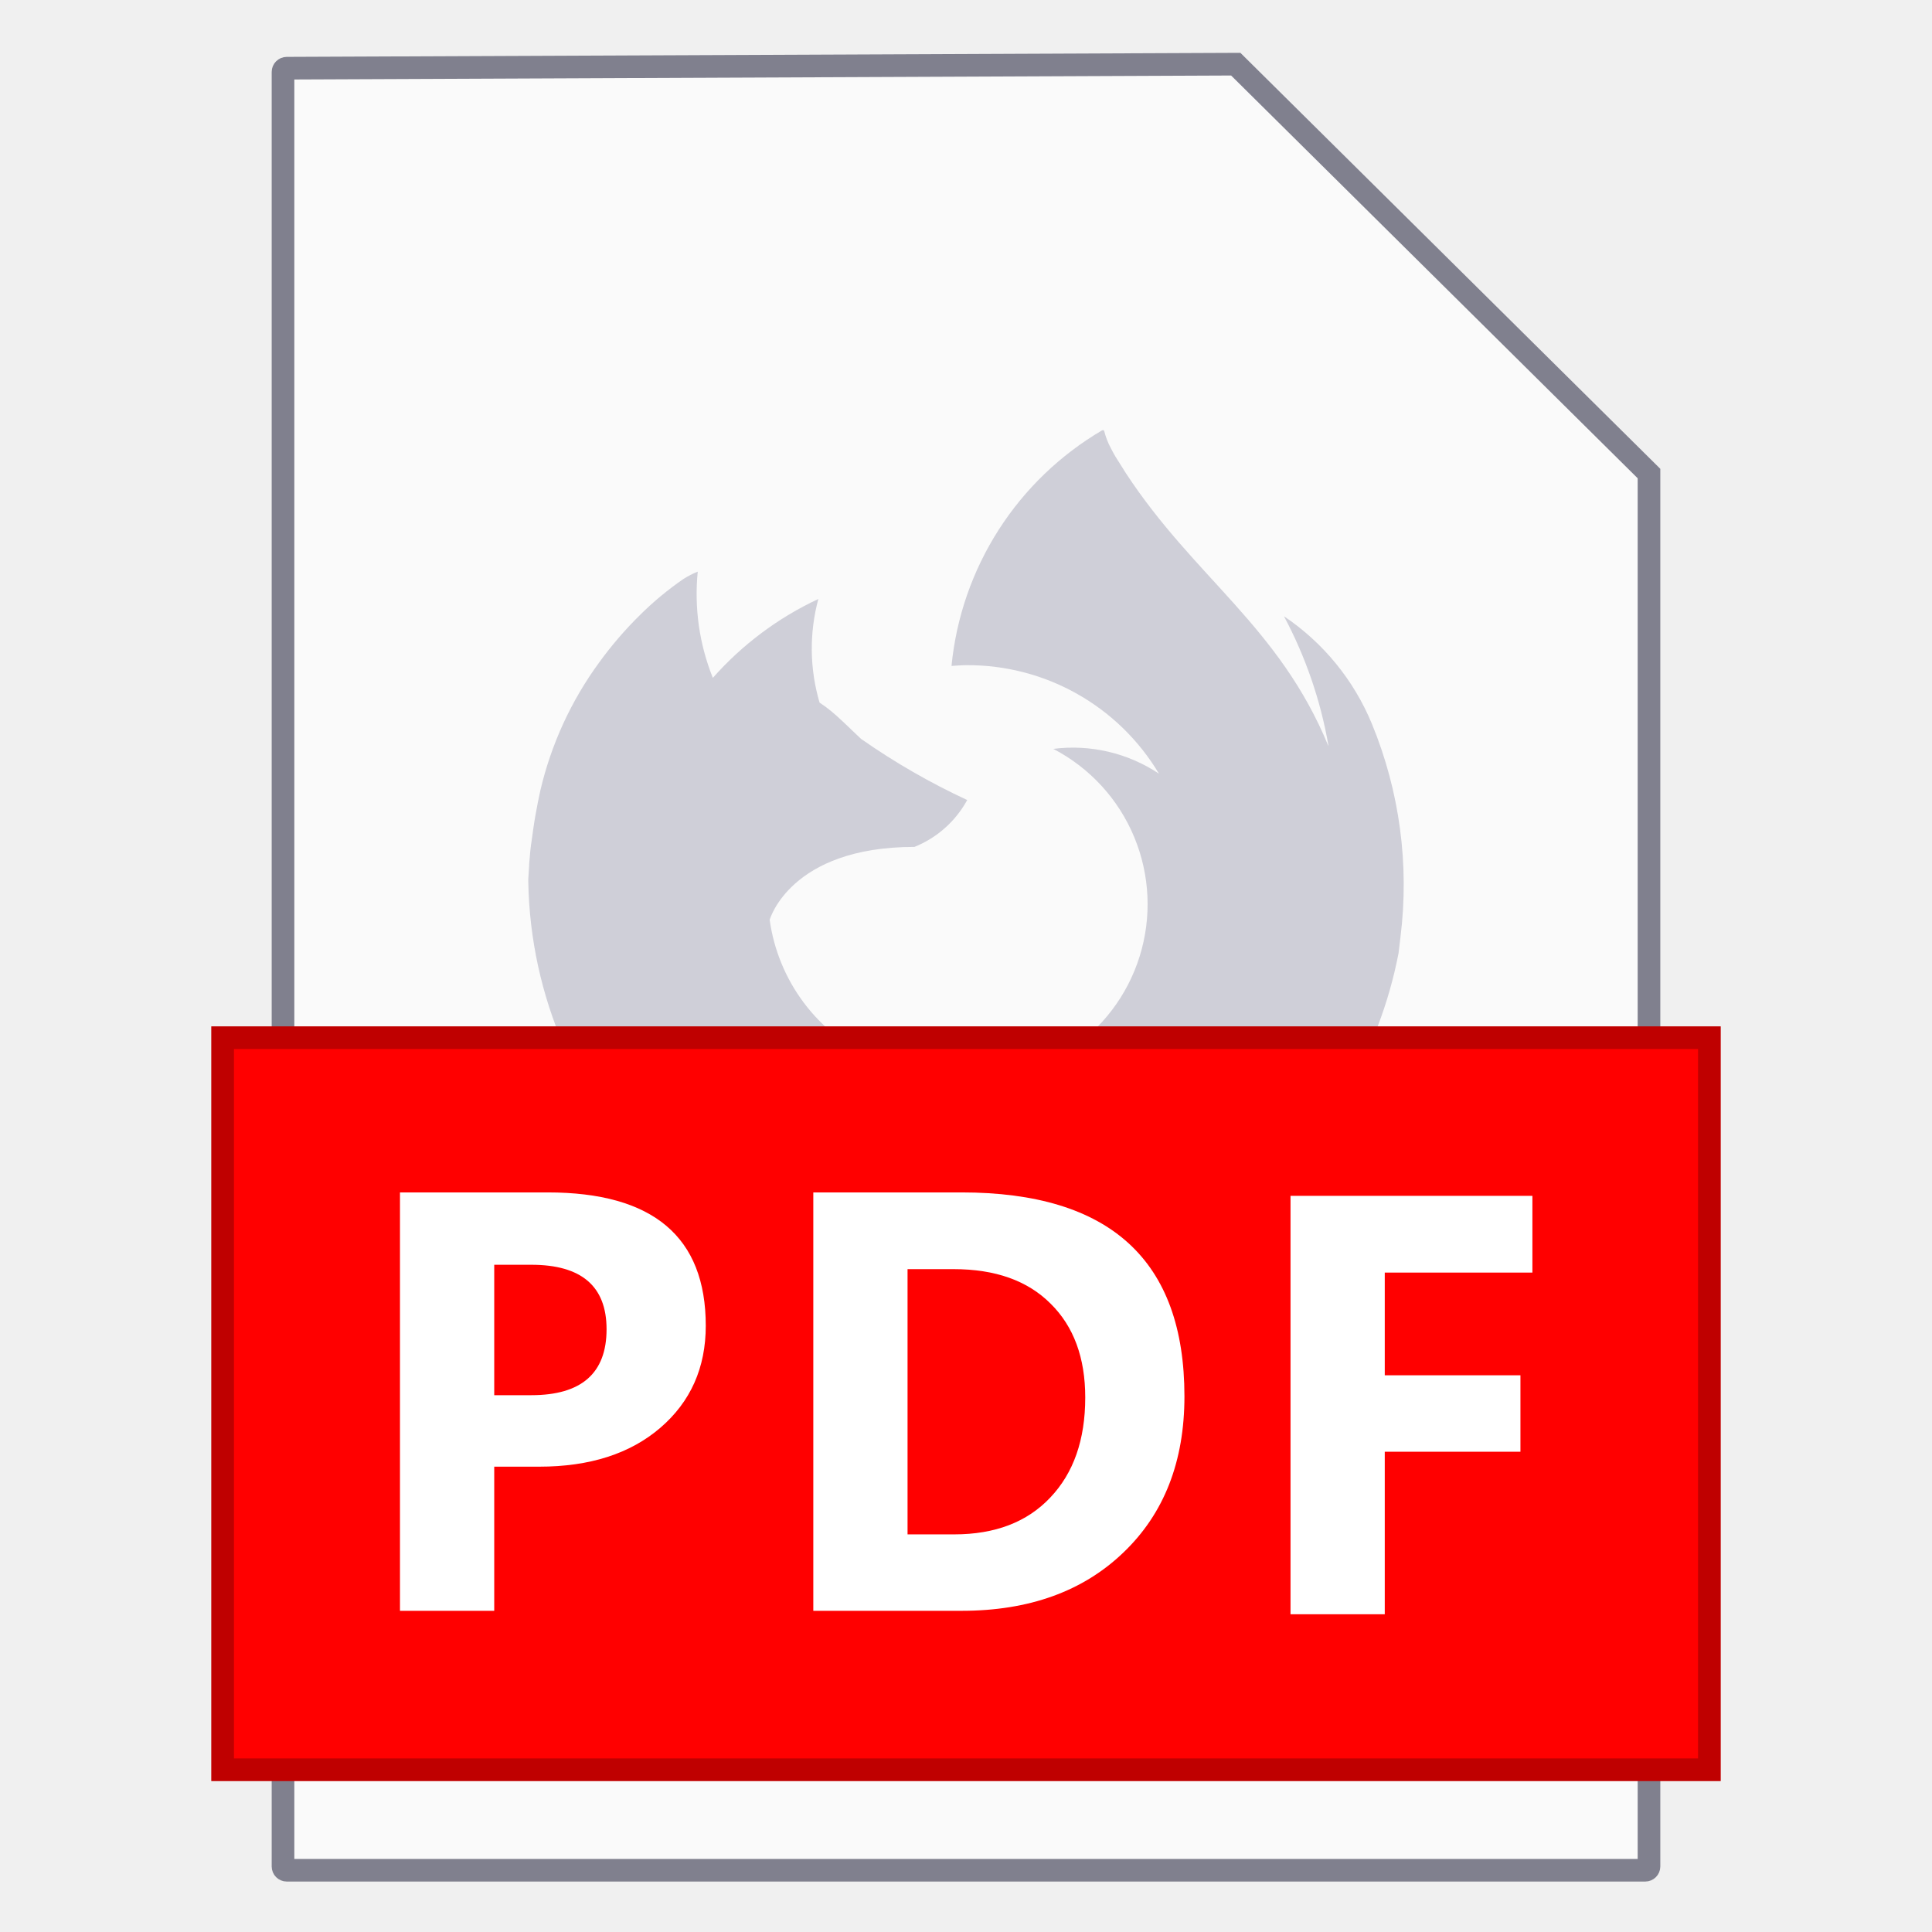
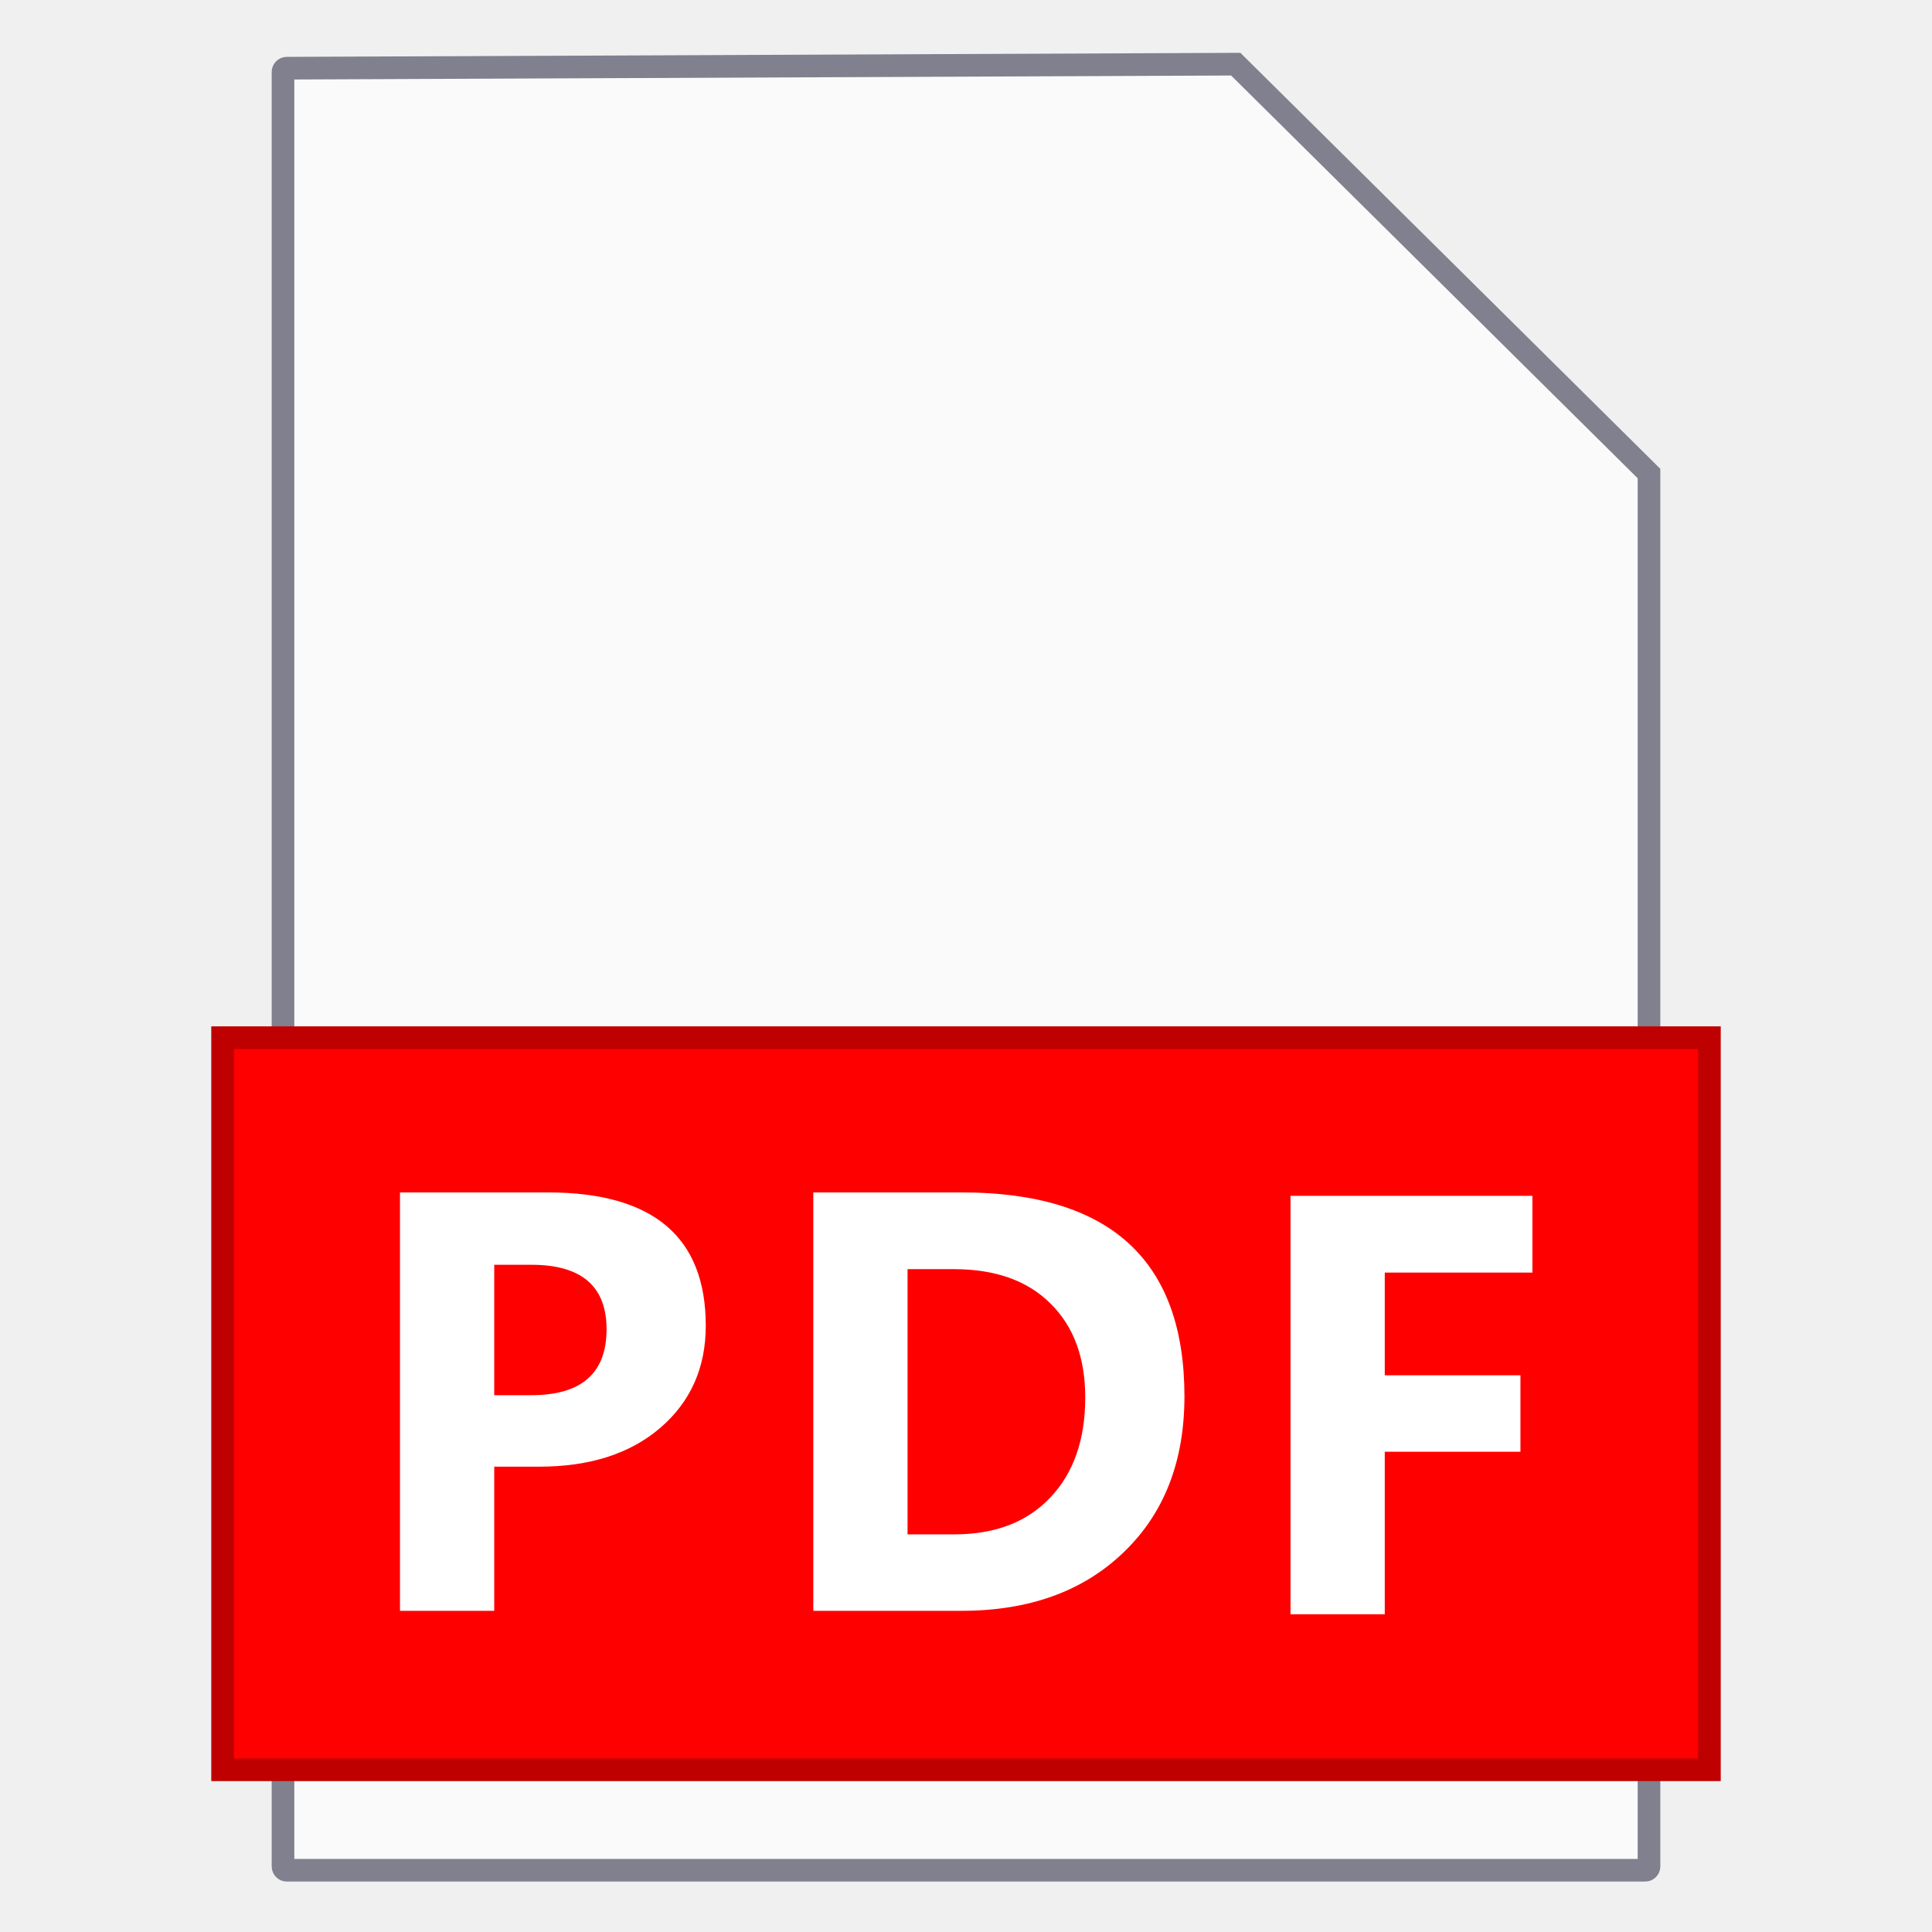
<svg xmlns="http://www.w3.org/2000/svg" width="256" height="256" viewBox="0 0 256 256" fill="none">
  <path d="M37.5 9.537C37.5 9.262 37.723 9.038 37.998 9.037L163.745 8.503L218.5 62.747V247.317C218.5 247.593 218.276 247.817 218 247.817H38C37.724 247.817 37.5 247.593 37.5 247.317V9.537Z" fill="#FAFAFA" stroke="#80808E" stroke-width="3" />
-   <path d="M181.782 95.91C179.39 90.114 175.337 85.156 170.134 81.659C172.983 86.998 174.967 92.754 176.012 98.715V98.838C169.489 83 158.319 76.614 149.194 62.711L147.824 60.536C147.57 60.108 147.367 59.724 147.186 59.369C146.809 58.668 146.519 57.923 146.324 57.151C146.322 57.121 146.313 57.093 146.296 57.069C146.279 57.044 146.256 57.025 146.229 57.013C146.185 56.996 146.136 56.996 146.092 57.013L146.048 57.013C140.491 60.272 135.784 64.8 132.313 70.228C128.843 75.656 126.706 81.828 126.079 88.241C126.761 88.197 127.435 88.139 128.123 88.139C133.247 88.118 138.288 89.433 142.749 91.954C147.21 94.474 150.938 98.114 153.564 102.513C149.446 99.771 144.477 98.605 139.568 99.23C144.403 101.743 148.198 105.878 150.288 110.91C152.379 115.942 152.632 121.55 151.002 126.749C149.372 131.949 145.964 136.408 141.375 139.346C136.786 142.284 131.309 143.513 125.905 142.816C123.331 142.703 120.786 142.215 118.353 141.366C117.787 141.164 117.215 140.939 116.649 140.692C116.316 140.547 115.99 140.402 115.671 140.243C112.03 138.582 108.868 136.029 106.476 132.821C104.084 129.612 102.54 125.853 101.986 121.889C101.986 121.889 104.661 112.219 121.172 112.219C124.151 111.022 126.621 108.826 128.16 106.007C123.241 103.724 118.534 101.012 114.091 97.903C111.989 95.895 110.989 94.924 110.097 94.199C109.619 93.808 109.169 93.474 108.597 93.097C107.276 88.624 107.22 83.871 108.437 79.368C103.109 81.856 98.35 85.415 94.455 89.821C92.662 85.359 91.975 80.529 92.455 75.744C91.779 76.014 91.131 76.349 90.52 76.744C88.493 78.142 86.594 79.716 84.844 81.448C82.866 83.392 81.052 85.496 79.423 87.74C75.691 92.827 73.028 98.617 71.595 104.76C71.595 104.826 71.044 107.116 70.645 109.943L70.464 111.263C70.326 112.111 70.225 113.038 70.116 114.481V114.648C70.08 115.199 70.036 115.807 70 116.518V116.808C70.254 131.955 76.511 146.382 87.396 156.917C98.281 167.453 112.904 173.235 128.051 172.993C141.555 173.166 154.69 168.585 165.158 160.051C175.626 151.517 182.76 139.574 185.312 126.311L185.573 124.136C186.763 114.558 185.457 104.834 181.782 95.91Z" fill="#CFCFD8" />
-   <rect x="28" y="136" width="200" height="100" fill="#FF0000" />
-   <rect x="29.5" y="137.5" width="197" height="97" stroke="black" stroke-opacity="0.25" stroke-width="3" />
+   <path d="M228 136H28V236H228V136Z" fill="#FF0000" />
+   <path d="M226.5 137.5H29.5V234.5H226.5V137.5Z" stroke="black" stroke-opacity="0.25" stroke-width="3" />
  <path d="M65.488 194.342V213.441H53V158H72.563C86.533 158 93.518 163.889 93.518 175.668C93.518 181.236 91.507 185.746 87.486 189.2C83.491 192.628 78.143 194.342 71.442 194.342H65.488ZM65.488 167.588V184.87H70.398C77.048 184.87 80.373 181.957 80.373 176.132C80.373 170.436 77.048 167.588 70.398 167.588H65.488Z" fill="white" />
  <path d="M107.767 213.441V158H127.407C147.099 158 156.945 167.008 156.945 185.025C156.945 193.659 154.251 200.554 148.864 205.709C143.503 210.864 136.351 213.441 127.407 213.441H107.767ZM120.255 168.168V203.312H126.441C131.853 203.312 136.093 201.688 139.16 198.44C142.253 195.193 143.8 190.772 143.8 185.179C143.8 179.896 142.266 175.746 139.199 172.73C136.158 169.689 131.879 168.168 126.363 168.168H120.255Z" fill="white" />
  <path d="M203.051 168.624H183.488V182.233H201.466V192.362H183.488V213.897H171V158.456H203.051V168.624Z" fill="white" />
</svg>
